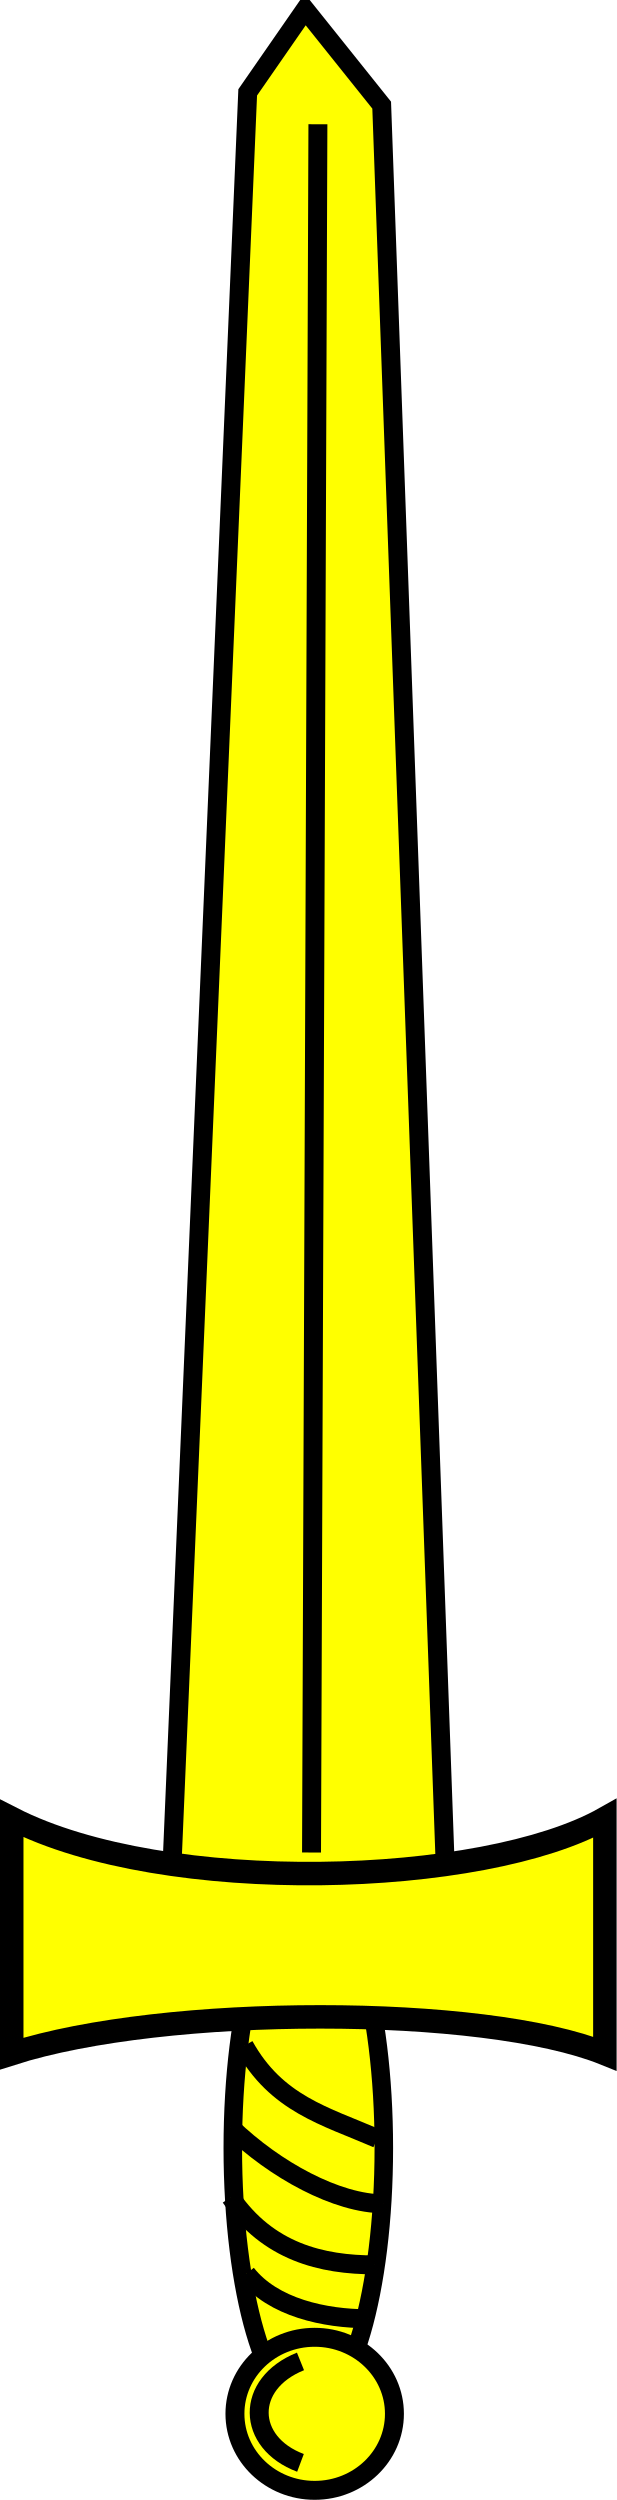
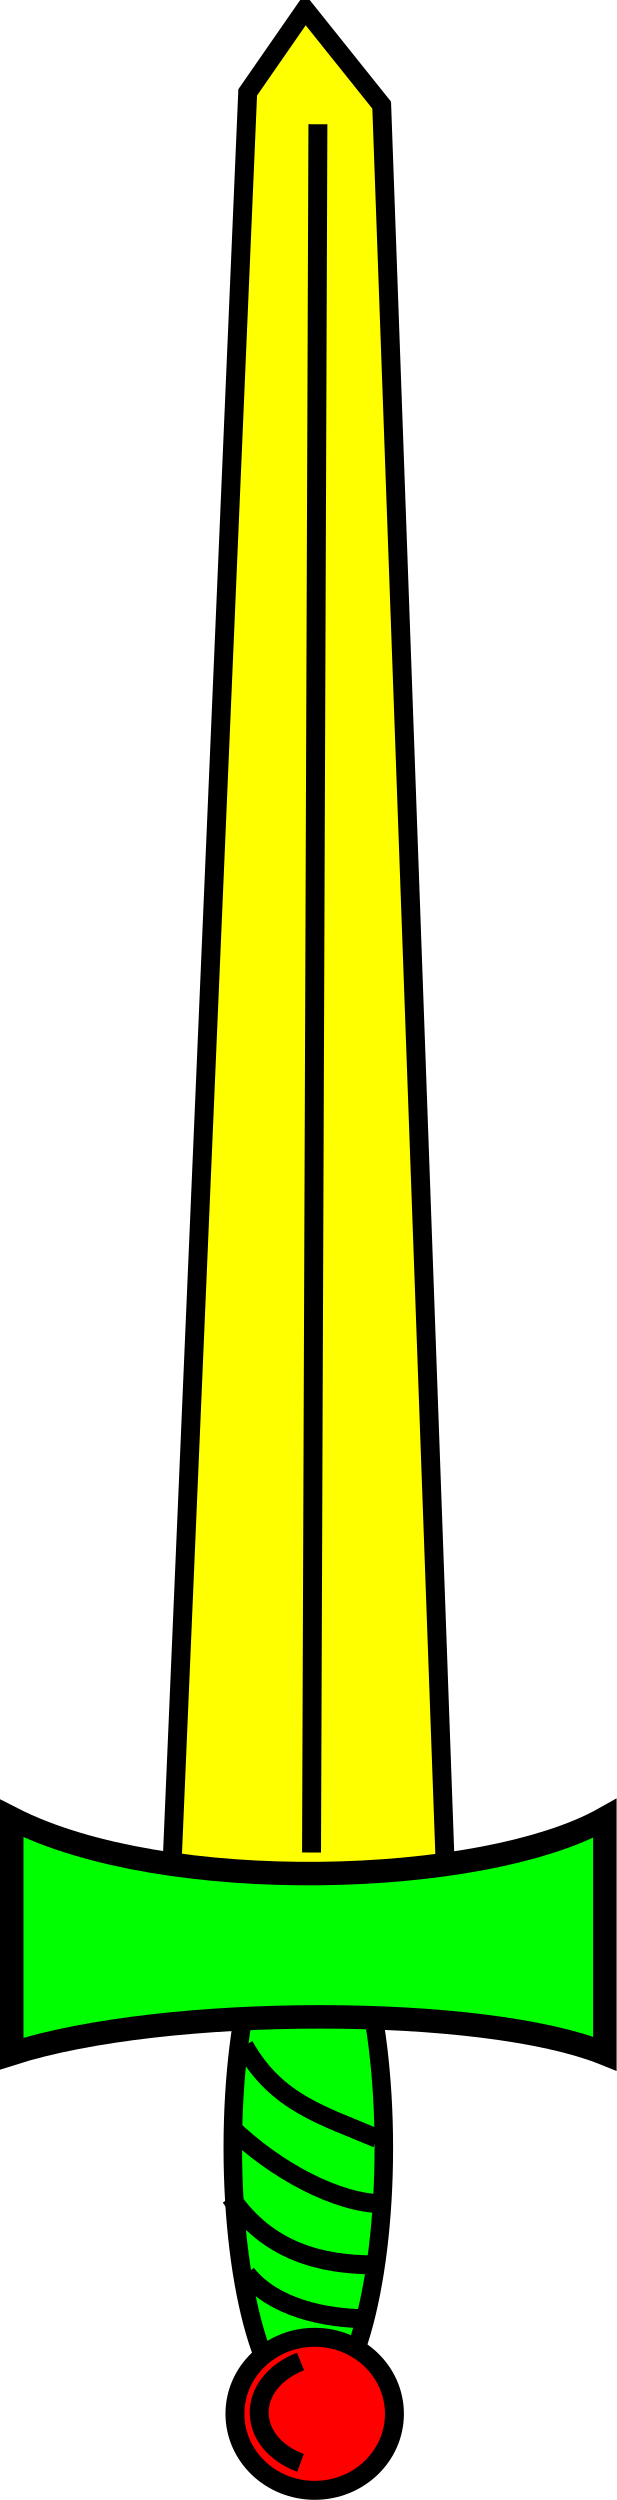
<svg xmlns="http://www.w3.org/2000/svg" version="1.1" id="svg2" height="395.949" width="97.663">
  <defs id="defs4" />
  <g id="layer1" />
  <g id="blade">
    <path style="fill:#ffff00;stroke:#000000;stroke-width:3" d="M27.11,298.5 70.55,296.5 60.45,16.65 48.33,1.5 39.23,14.63   z " id="path2994" />
    <path style="fill:#ffff00;fill-opacity:1;stroke:#000000;stroke-width:3;stroke-miterlimit:4;stroke-opacity:1;stroke-dasharray:none" d="M50.35,19.68 49.34,293.4   " id="path2996" />
  </g>
  <g id="hilt">
-     <path style="fill:#ffff00;fill-opacity:1;stroke:#000000;stroke-width:2.934;stroke-miterlimit:4;stroke-opacity:1" d="m60.79,340.2   c0,22.71 -5.354,41.13 -11.96,41.13 -6.604,0 -11.96,-18.41 -11.96,-41.13 0,-22.71 5.354,-41.13 11.96,-41.13 6.604,0 11.96,18.41 11.96,41.13   z " id="path3001" />
-     <path style="fill:#ffff00;fill-opacity:1;stroke:#000000;stroke-width:3.718;stroke-miterlimit:4;stroke-opacity:1" d="m1.859,288   c24.24,12.42 74.75,10.86 93.94,0   l0,37.25   c-19.19,-7.759 -69.7,-7.759 -93.94,0   z " id="rect2998" />
-     <path style="fill:#ffff00;fill-opacity:1;stroke:#000000;stroke-width:3;stroke-miterlimit:4;stroke-opacity:1;stroke-dasharray:none" d="M38.67,324   C43.78,333.2 51.42,335.1 59.74,338.7   " id="path3007" />
-     <path style="fill:#ffff00;fill-opacity:1;stroke:#000000;stroke-width:3;stroke-miterlimit:4;stroke-opacity:1;stroke-dasharray:none" d="m36.52,336.9   c7.034,6.792 16.86,12.14 24.29,12.14   " id="path3009" />
-     <path style="fill:#ffff00;fill-opacity:1;stroke:#000000;stroke-width:3;stroke-miterlimit:4;stroke-opacity:1;stroke-dasharray:none" d="m36.52,348   c5.917,8.63 14.39,10.71 22.86,10.71   " id="path3011" />
-     <path style="fill:#ffff00;fill-opacity:1;stroke:#000000;stroke-width:3;stroke-miterlimit:4;stroke-opacity:1;stroke-dasharray:none" d="m39.02,360.1   c4.217,5.373 12.41,7.143 19.29,7.143   " id="path3013" />
+     <path style="fill:#00ff00;fill-opacity:1;stroke:#000000;stroke-width:2.934;stroke-miterlimit:4;stroke-opacity:1" d="m60.79,340.2   c0,22.71 -5.354,41.13 -11.96,41.13 -6.604,0 -11.96,-18.41 -11.96,-41.13 0,-22.71 5.354,-41.13 11.96,-41.13 6.604,0 11.96,18.41 11.96,41.13   z " id="path3001" />
+     <path style="fill:#00ff00;fill-opacity:1;stroke:#000000;stroke-width:3.718;stroke-miterlimit:4;stroke-opacity:1" d="m1.859,288   c24.24,12.42 74.75,10.86 93.94,0   l0,37.25   c-19.19,-7.759 -69.7,-7.759 -93.94,0   z " id="rect2998" />
+     <path style="fill:#00ff00;fill-opacity:1;stroke:#000000;stroke-width:3;stroke-miterlimit:4;stroke-opacity:1;stroke-dasharray:none" d="M38.67,324   C43.78,333.2 51.42,335.1 59.74,338.7   " id="path3007" />
+     <path style="fill:#00ff00;fill-opacity:1;stroke:#000000;stroke-width:3;stroke-miterlimit:4;stroke-opacity:1;stroke-dasharray:none" d="m36.52,336.9   c7.034,6.792 16.86,12.14 24.29,12.14   " id="path3009" />
+     <path style="fill:#00ff00;fill-opacity:1;stroke:#000000;stroke-width:3;stroke-miterlimit:4;stroke-opacity:1;stroke-dasharray:none" d="m36.52,348   c5.917,8.63 14.39,10.71 22.86,10.71   " id="path3011" />
+     <path style="fill:#00ff00;fill-opacity:1;stroke:#000000;stroke-width:3;stroke-miterlimit:4;stroke-opacity:1;stroke-dasharray:none" d="m39.02,360.1   c4.217,5.373 12.41,7.143 19.29,7.143   " id="path3013" />
  </g>
  <g id="pomell">
-     <path style="fill:#ffff00;fill-opacity:1;stroke:#000000;stroke-width:3;stroke-miterlimit:4;stroke-opacity:1" d="m62.47,382.3   c0,6.695 -5.653,12.12 -12.63,12.12 -6.974,0 -12.63,-5.427 -12.63,-12.12 0,-6.695 5.653,-12.12 12.63,-12.12 6.974,0 12.63,5.427 12.63,12.12   z " id="path3004" />
-     <path style="fill:#ffff00;fill-opacity:1;stroke:#000000;stroke-width:3;stroke-miterlimit:4;stroke-opacity:1;stroke-dasharray:none" d="m47.59,374   c-8.832,3.557 -8.605,12.84 0,16.07   " id="path3015" />
+     <path style="fill:#ff0000;fill-opacity:1;stroke:#000000;stroke-width:3;stroke-miterlimit:4;stroke-opacity:1" d="m62.47,382.3   c0,6.695 -5.653,12.12 -12.63,12.12 -6.974,0 -12.63,-5.427 -12.63,-12.12 0,-6.695 5.653,-12.12 12.63,-12.12 6.974,0 12.63,5.427 12.63,12.12   z " id="path3004" />
+     <path style="fill:#ff0000;fill-opacity:1;stroke:#000000;stroke-width:3;stroke-miterlimit:4;stroke-opacity:1;stroke-dasharray:none" d="m47.59,374   c-8.832,3.557 -8.605,12.84 0,16.07   " id="path3015" />
  </g>
</svg>
